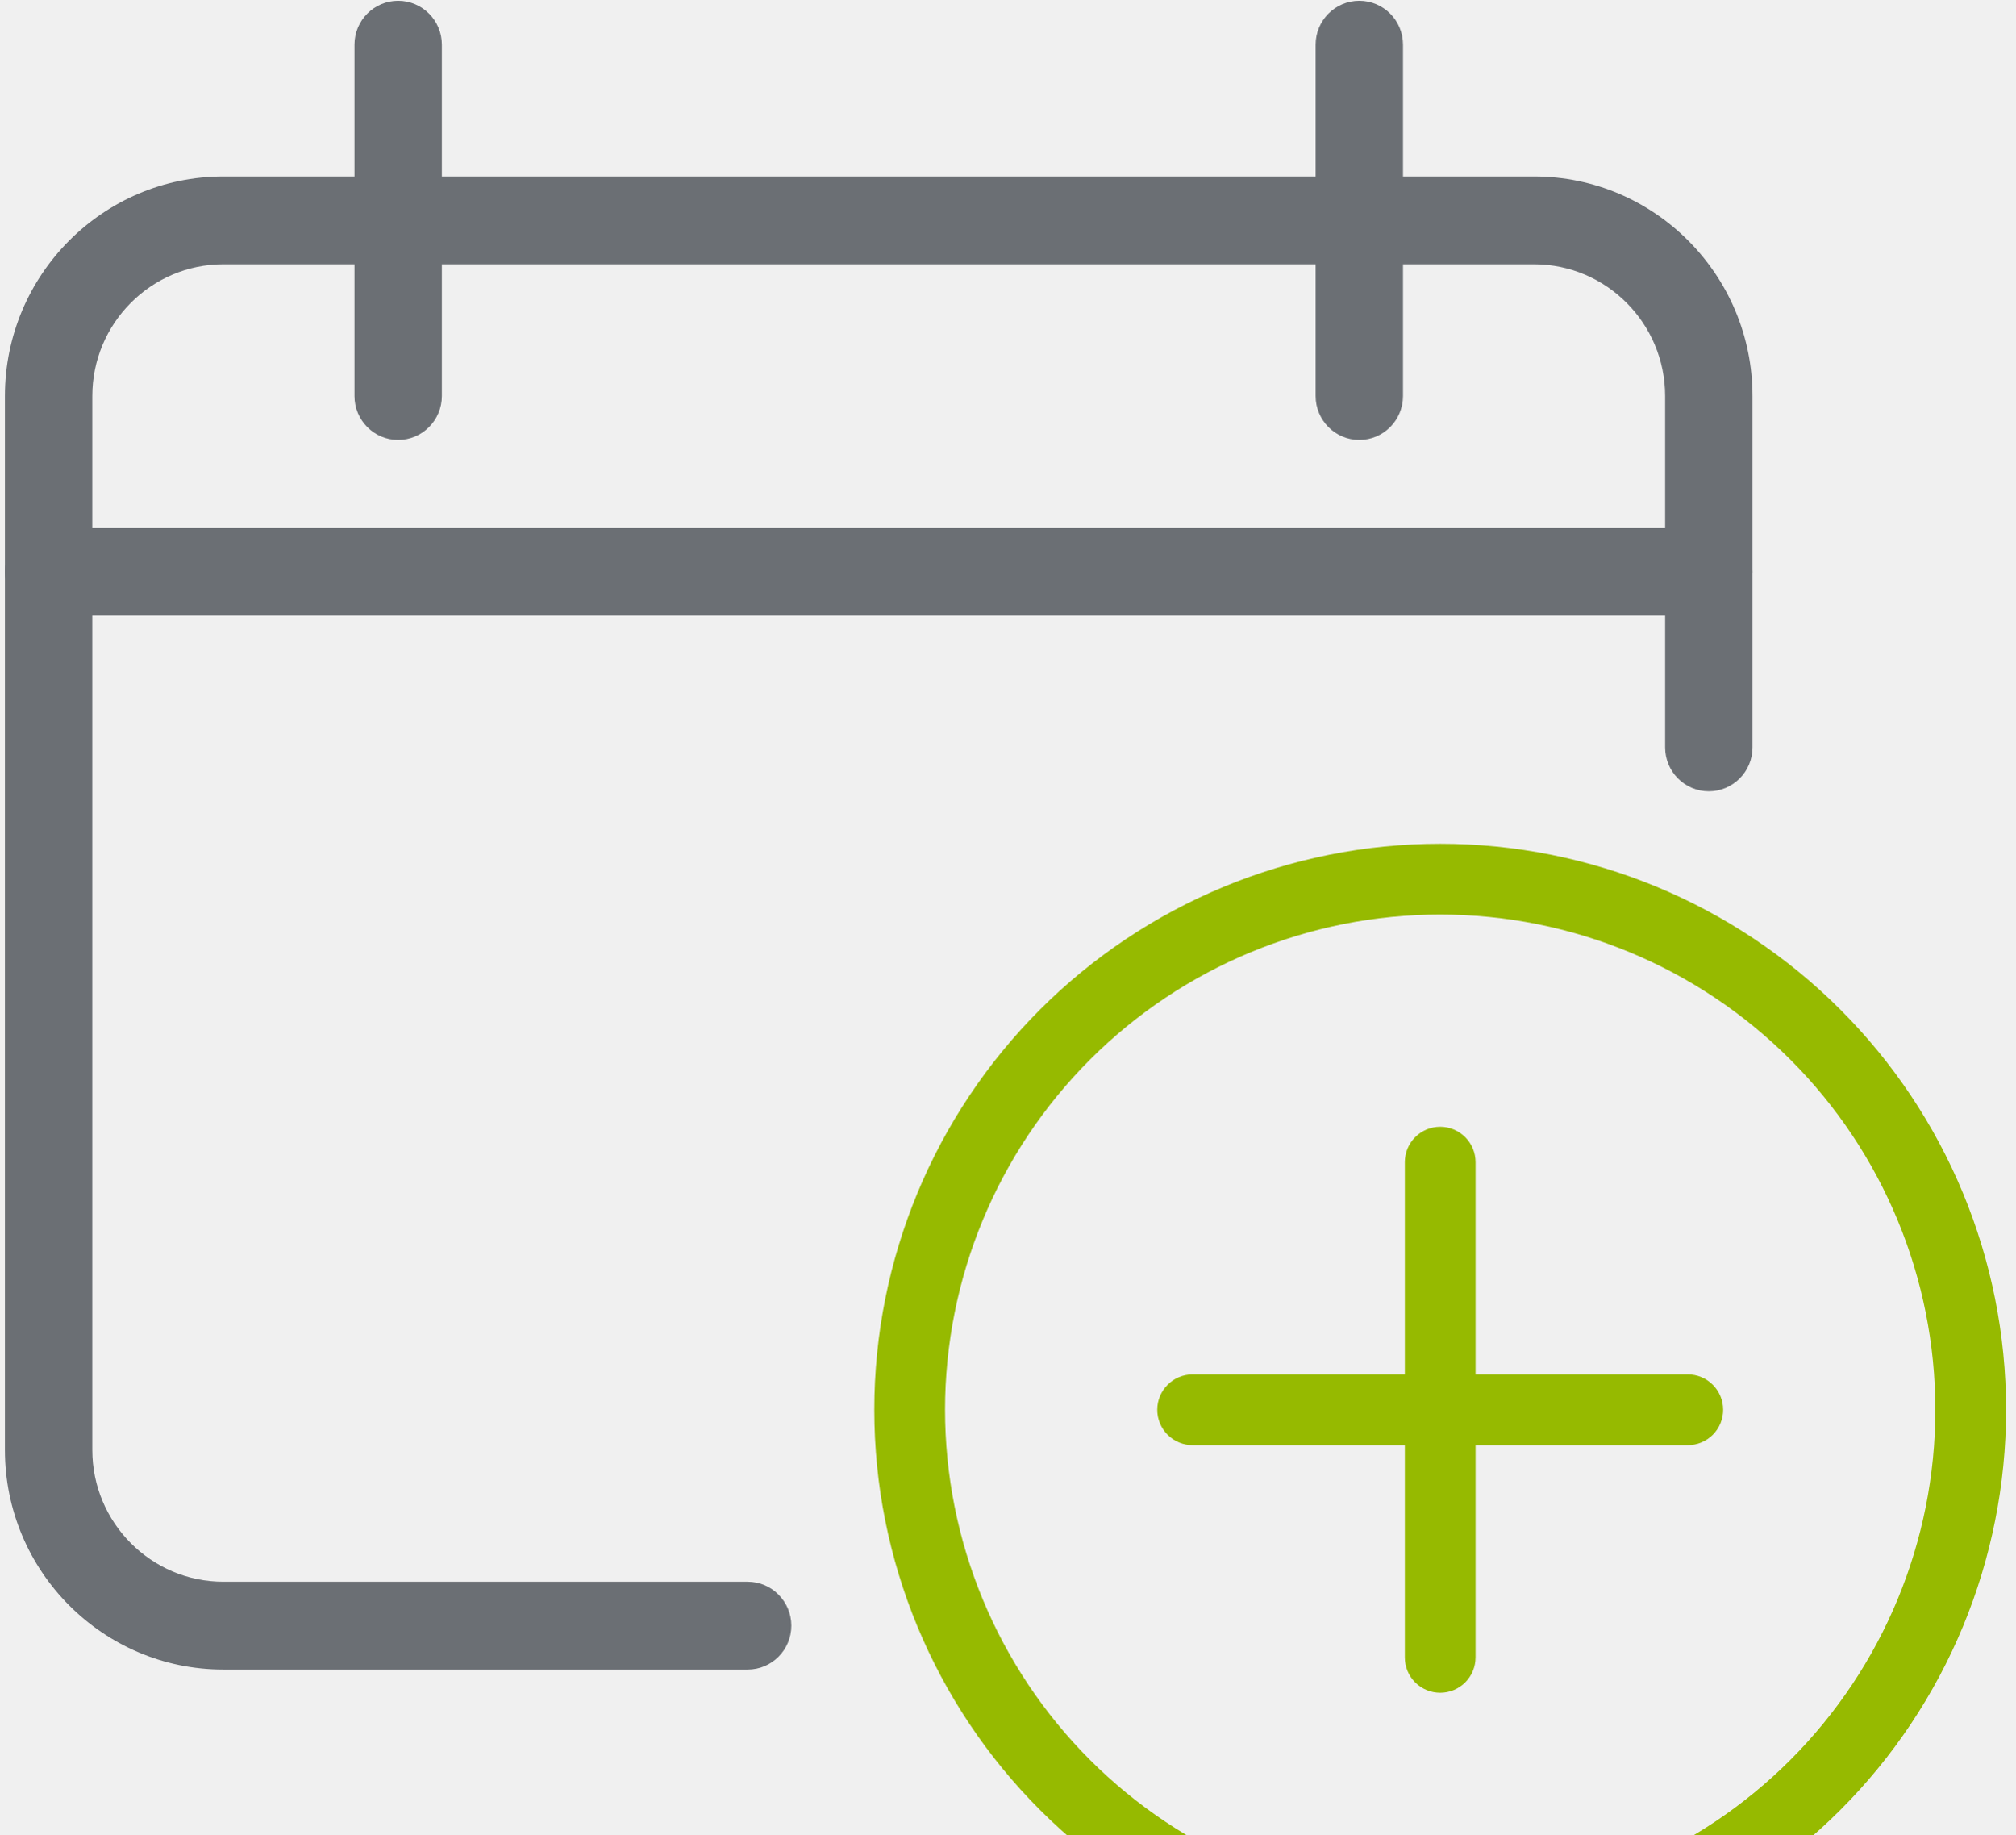
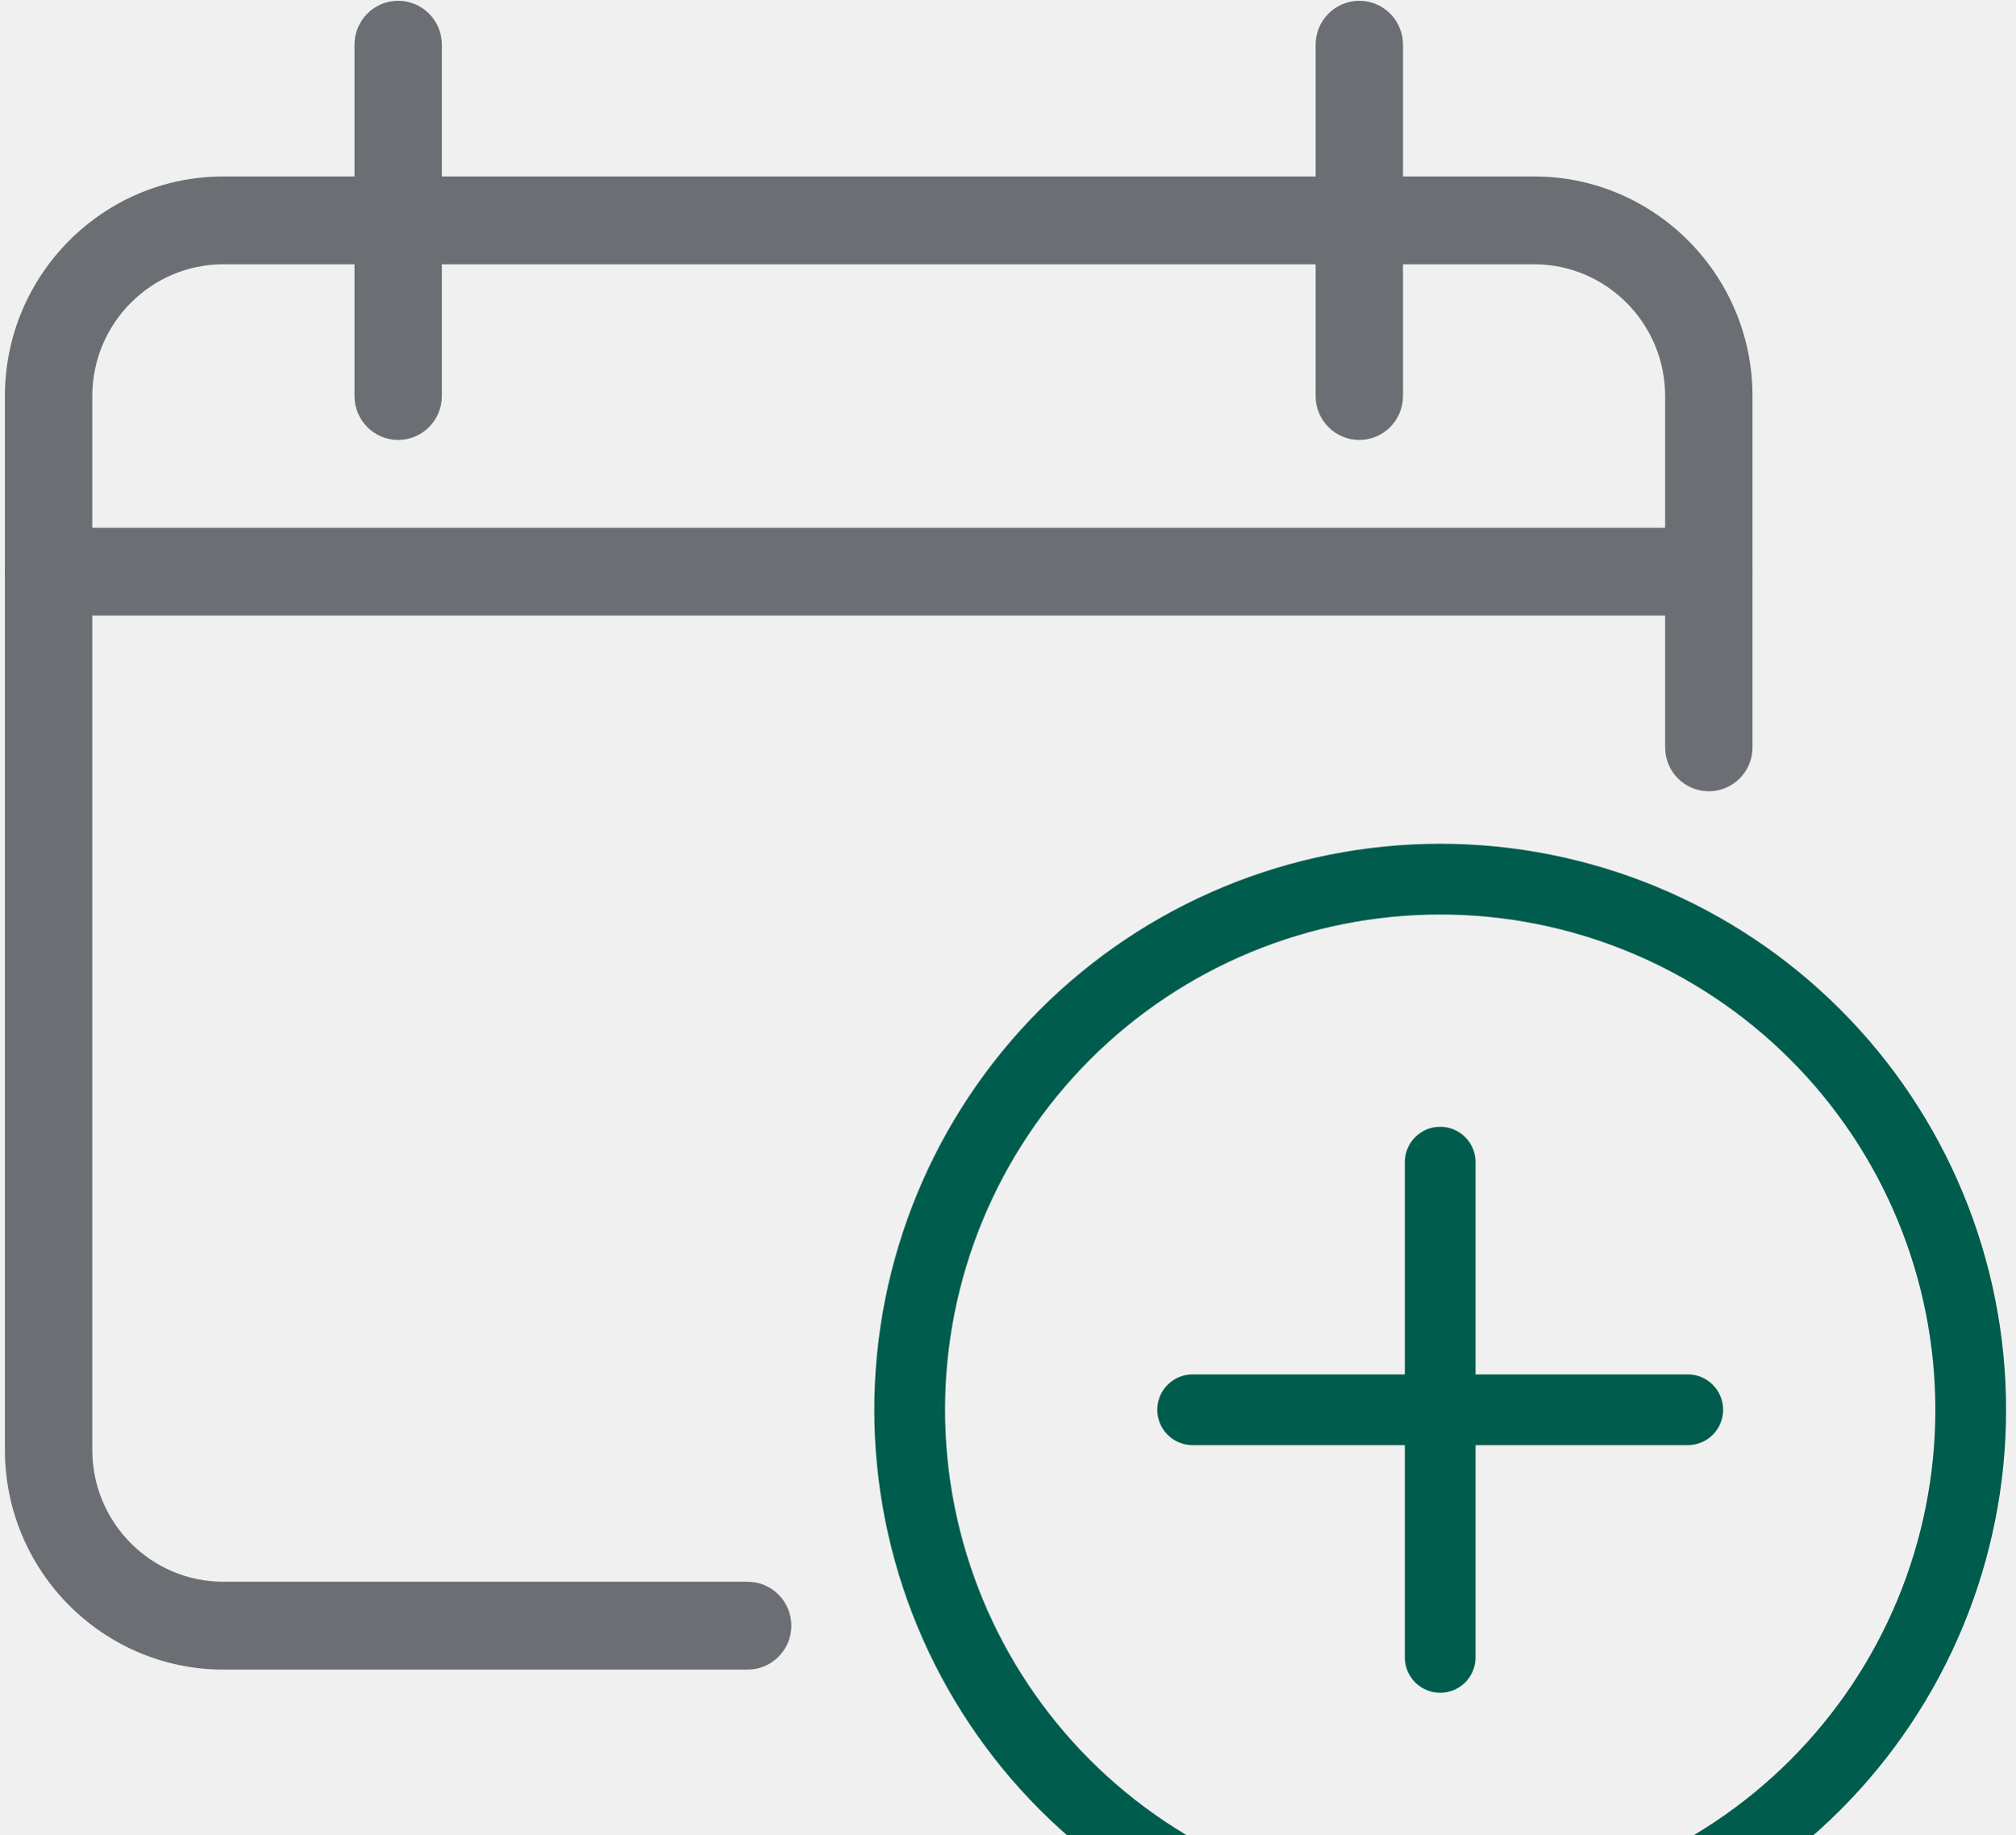
<svg xmlns="http://www.w3.org/2000/svg" width="145" height="132" viewBox="0 0 145 132" fill="none">
  <path d="M53.796 120.109H16.073C7.402 120.109 0.354 113.019 0.354 104.312V28.489C0.354 19.782 7.402 12.693 16.073 12.693H110.381C119.051 12.693 126.099 19.782 126.099 28.489V53.764C126.099 55.514 124.69 56.923 122.955 56.923C121.22 56.923 119.812 55.514 119.812 53.764V28.489C119.812 23.264 115.58 19.011 110.381 19.011H16.073C10.873 19.011 6.642 23.264 6.642 28.489V104.312C6.642 109.538 10.873 113.79 16.073 113.79H53.796C55.531 113.79 56.939 115.205 56.939 116.949C56.939 118.693 55.531 120.109 53.796 120.109Z" fill="#6B6F74" />
  <path d="M122.955 44.286H3.498C1.763 44.286 0.354 42.871 0.354 41.127C0.354 39.383 1.763 37.967 3.498 37.967H122.955C124.69 37.967 126.099 39.383 126.099 41.127C126.099 42.871 124.69 44.286 122.955 44.286Z" fill="#6B6F74" />
  <path d="M28.649 31.649C26.914 31.649 25.506 30.233 25.506 28.489V3.215C25.506 1.471 26.914 0.056 28.649 0.056C30.384 0.056 31.793 1.471 31.793 3.215V28.489C31.793 30.233 30.384 31.649 28.649 31.649Z" fill="#6B6F74" />
  <path d="M97.807 31.649C96.072 31.649 94.664 30.233 94.664 28.489V3.215C94.664 1.471 96.072 0.056 97.807 0.056C99.543 0.056 100.951 1.471 100.951 3.215V28.489C100.951 30.233 99.543 31.649 97.807 31.649Z" fill="#6B6F74" />
  <g clip-path="url(#clip0_1209_12909)">
-     <path d="M103.627 137.046C94.178 137.046 85.116 133.293 78.434 126.611C71.753 119.93 67.999 110.867 67.999 101.418C67.999 91.969 71.753 82.907 78.434 76.225C85.116 69.544 94.178 65.79 103.627 65.79C113.076 65.79 122.139 69.544 128.82 76.225C135.502 82.907 139.255 91.969 139.255 101.418C139.255 110.867 135.502 119.93 128.82 126.611C122.139 133.293 113.076 137.046 103.627 137.046ZM103.627 142.136C114.426 142.136 124.783 137.846 132.419 130.21C140.055 122.574 144.345 112.217 144.345 101.418C144.345 90.619 140.055 80.262 132.419 72.626C124.783 64.99 114.426 60.7 103.627 60.7C92.828 60.7 82.472 64.99 74.835 72.626C67.199 80.262 62.909 90.619 62.909 101.418C62.909 112.217 67.199 122.574 74.835 130.21C82.472 137.846 92.828 142.136 103.627 142.136Z" fill="#96BA00" />
-     <path d="M103.628 81.059C104.302 81.059 104.95 81.327 105.427 81.805C105.904 82.282 106.172 82.929 106.172 83.604V98.873H121.442C122.117 98.873 122.764 99.141 123.241 99.619C123.718 100.096 123.986 100.743 123.986 101.418C123.986 102.093 123.718 102.74 123.241 103.218C122.764 103.695 122.117 103.963 121.442 103.963H106.172V119.232C106.172 119.907 105.904 120.555 105.427 121.032C104.95 121.509 104.302 121.777 103.628 121.777C102.953 121.777 102.305 121.509 101.828 121.032C101.351 120.555 101.083 119.907 101.083 119.232V103.963H85.813C85.138 103.963 84.491 103.695 84.014 103.218C83.537 102.74 83.269 102.093 83.269 101.418C83.269 100.743 83.537 100.096 84.014 99.619C84.491 99.141 85.138 98.873 85.813 98.873H101.083V83.604C101.083 82.929 101.351 82.282 101.828 81.805C102.305 81.327 102.953 81.059 103.628 81.059Z" fill="#96BA00" />
+     <path d="M103.627 137.046C94.178 137.046 85.116 133.293 78.434 126.611C71.753 119.93 67.999 110.867 67.999 101.418C67.999 91.969 71.753 82.907 78.434 76.225C85.116 69.544 94.178 65.79 103.627 65.79C113.076 65.79 122.139 69.544 128.82 76.225C135.502 82.907 139.255 91.969 139.255 101.418C139.255 110.867 135.502 119.93 128.82 126.611C122.139 133.293 113.076 137.046 103.627 137.046ZM103.627 142.136C114.426 142.136 124.783 137.846 132.419 130.21C140.055 122.574 144.345 112.217 144.345 101.418C144.345 90.619 140.055 80.262 132.419 72.626C124.783 64.99 114.426 60.7 103.627 60.7C92.828 60.7 82.472 64.99 74.835 72.626C67.199 80.262 62.909 90.619 62.909 101.418C62.909 112.217 67.199 122.574 74.835 130.21C82.472 137.846 92.828 142.136 103.627 142.136Z" fill="#005C4C" />
+     <path d="M103.628 81.059C104.302 81.059 104.95 81.327 105.427 81.805C105.904 82.282 106.172 82.929 106.172 83.604V98.873H121.442C122.117 98.873 122.764 99.141 123.241 99.619C123.718 100.096 123.986 100.743 123.986 101.418C123.986 102.093 123.718 102.74 123.241 103.218C122.764 103.695 122.117 103.963 121.442 103.963H106.172V119.232C106.172 119.907 105.904 120.555 105.427 121.032C104.95 121.509 104.302 121.777 103.628 121.777C102.953 121.777 102.305 121.509 101.828 121.032C101.351 120.555 101.083 119.907 101.083 119.232V103.963H85.813C85.138 103.963 84.491 103.695 84.014 103.218C83.537 102.74 83.269 102.093 83.269 101.418C83.269 100.743 83.537 100.096 84.014 99.619C84.491 99.141 85.138 98.873 85.813 98.873H101.083V83.604C101.083 82.929 101.351 82.282 101.828 81.805C102.305 81.327 102.953 81.059 103.628 81.059Z" fill="#005C4C" />
  </g>
  <defs>
    <clipPath id="clip0_1209_12909">
      <rect width="81.436" height="81.436" fill="white" transform="translate(62.9094 60.7003)" />
    </clipPath>
  </defs>
</svg>
